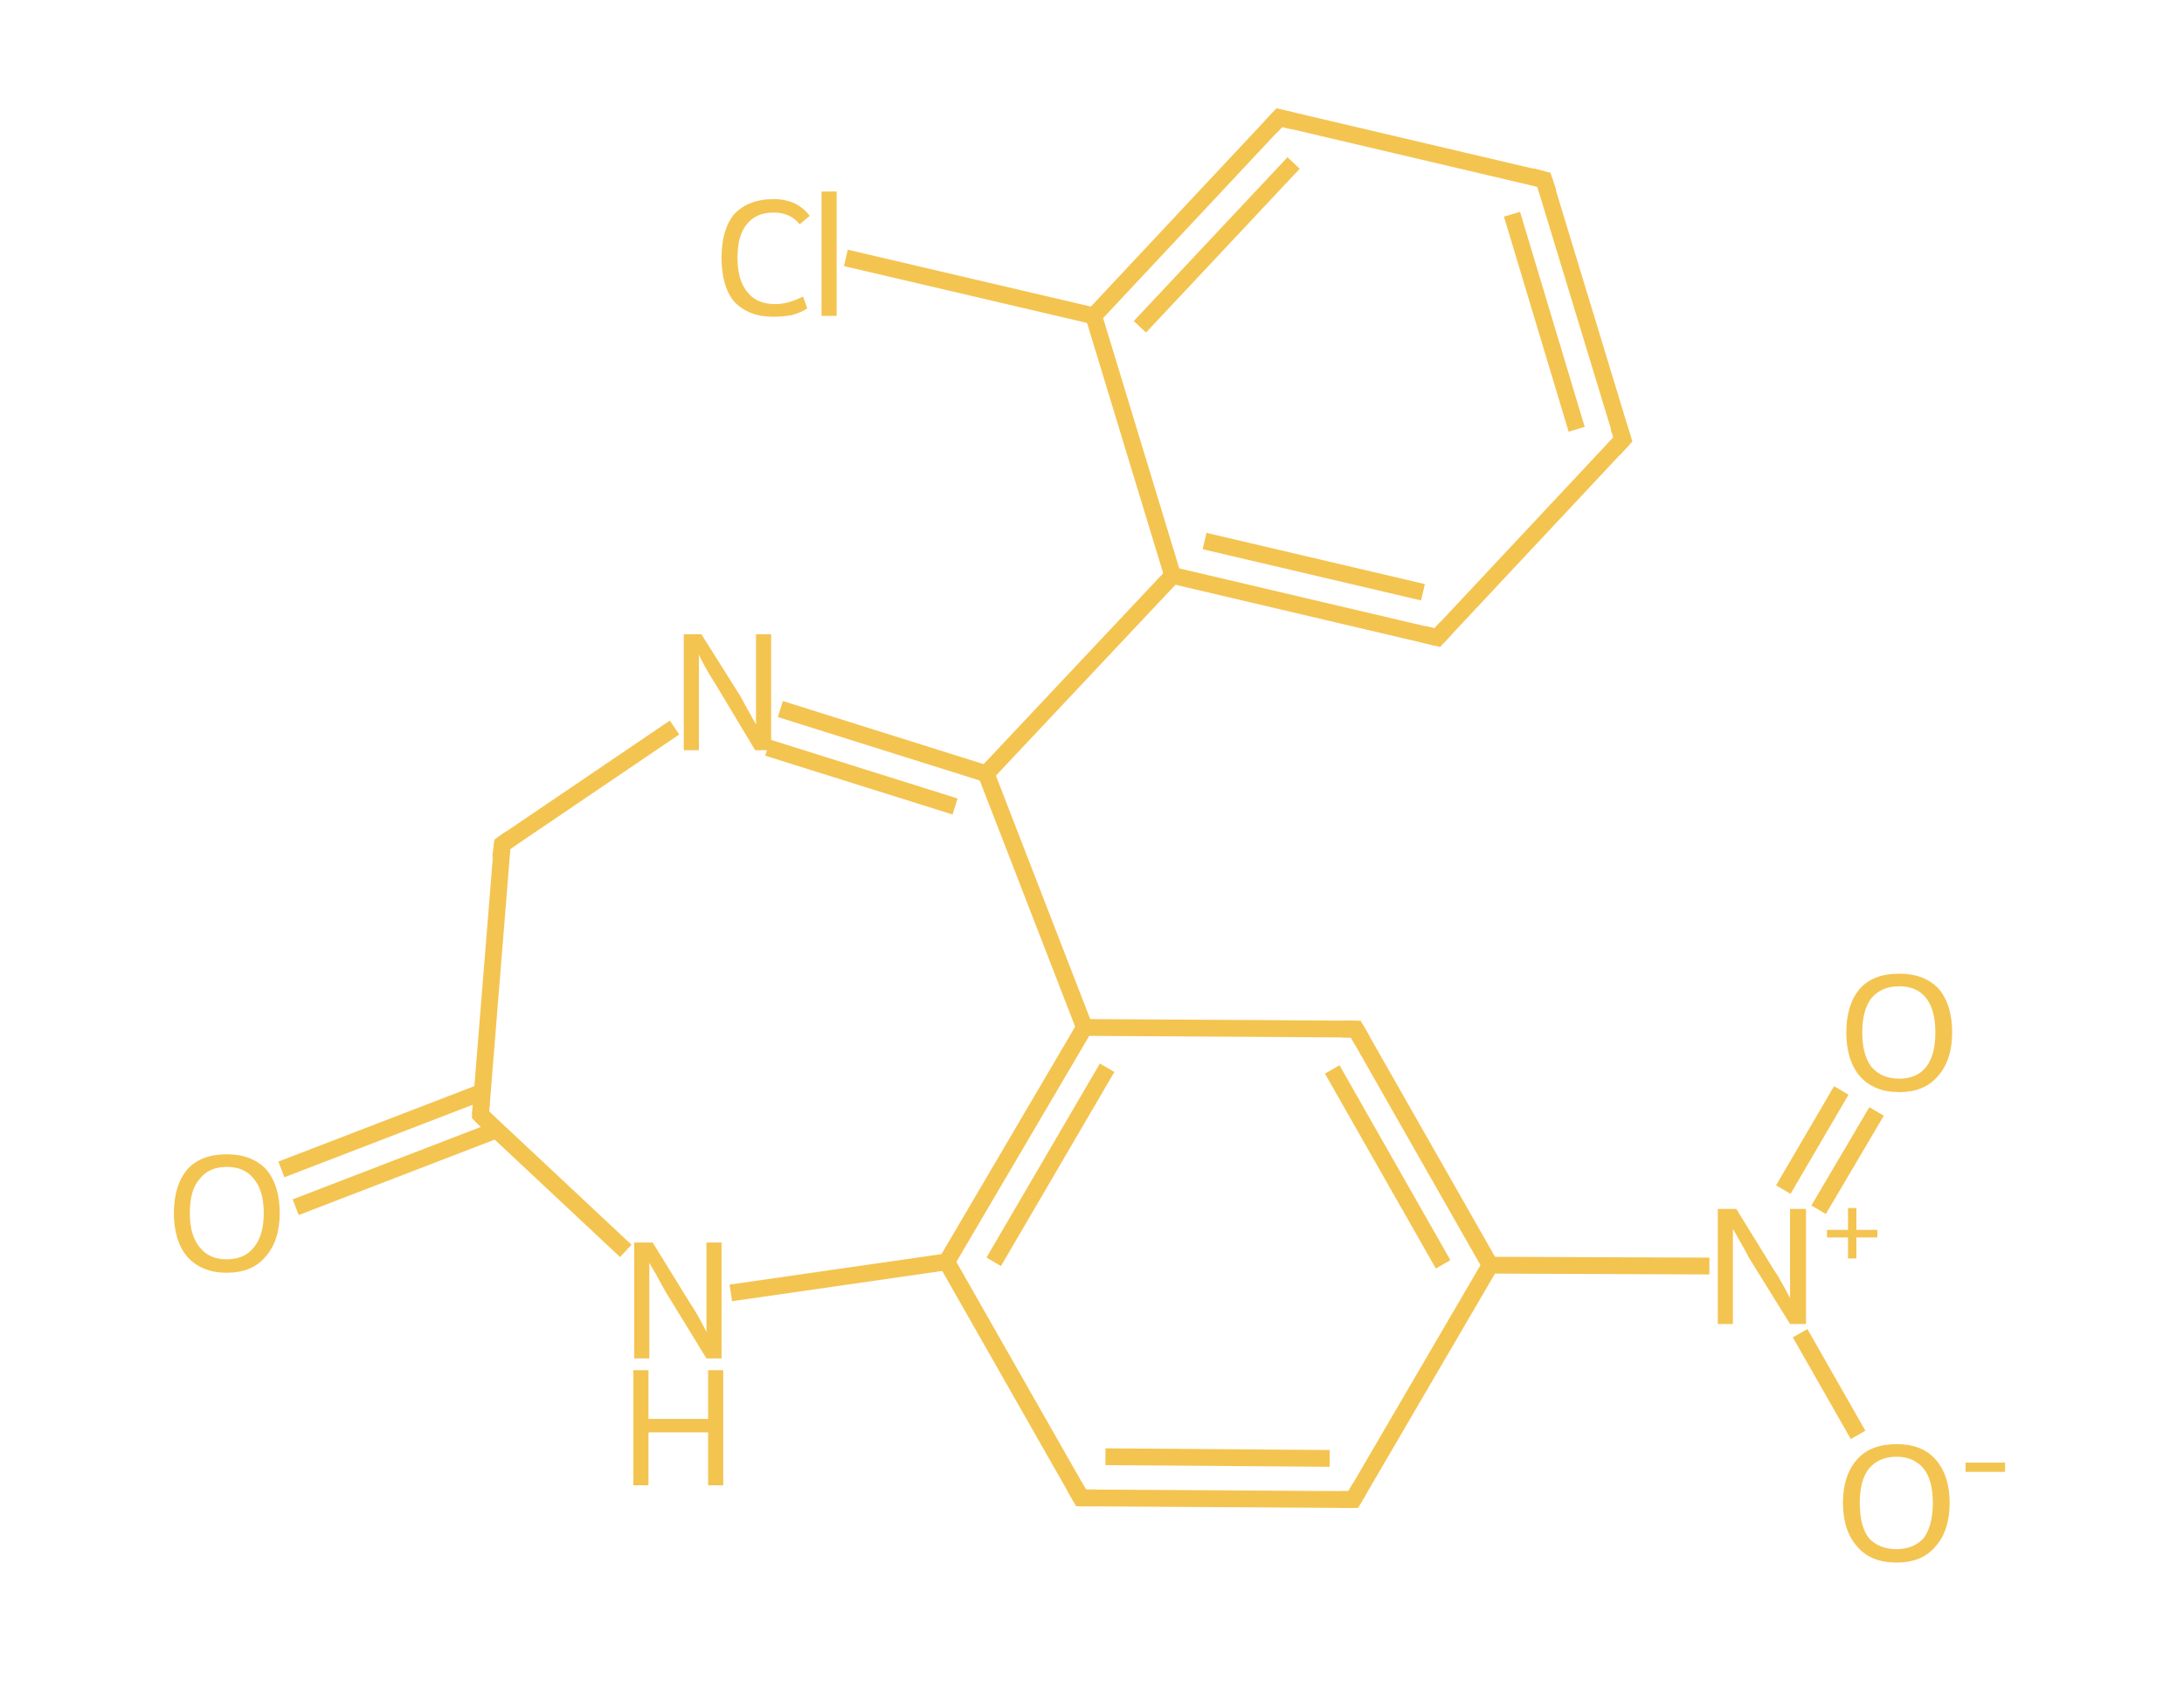
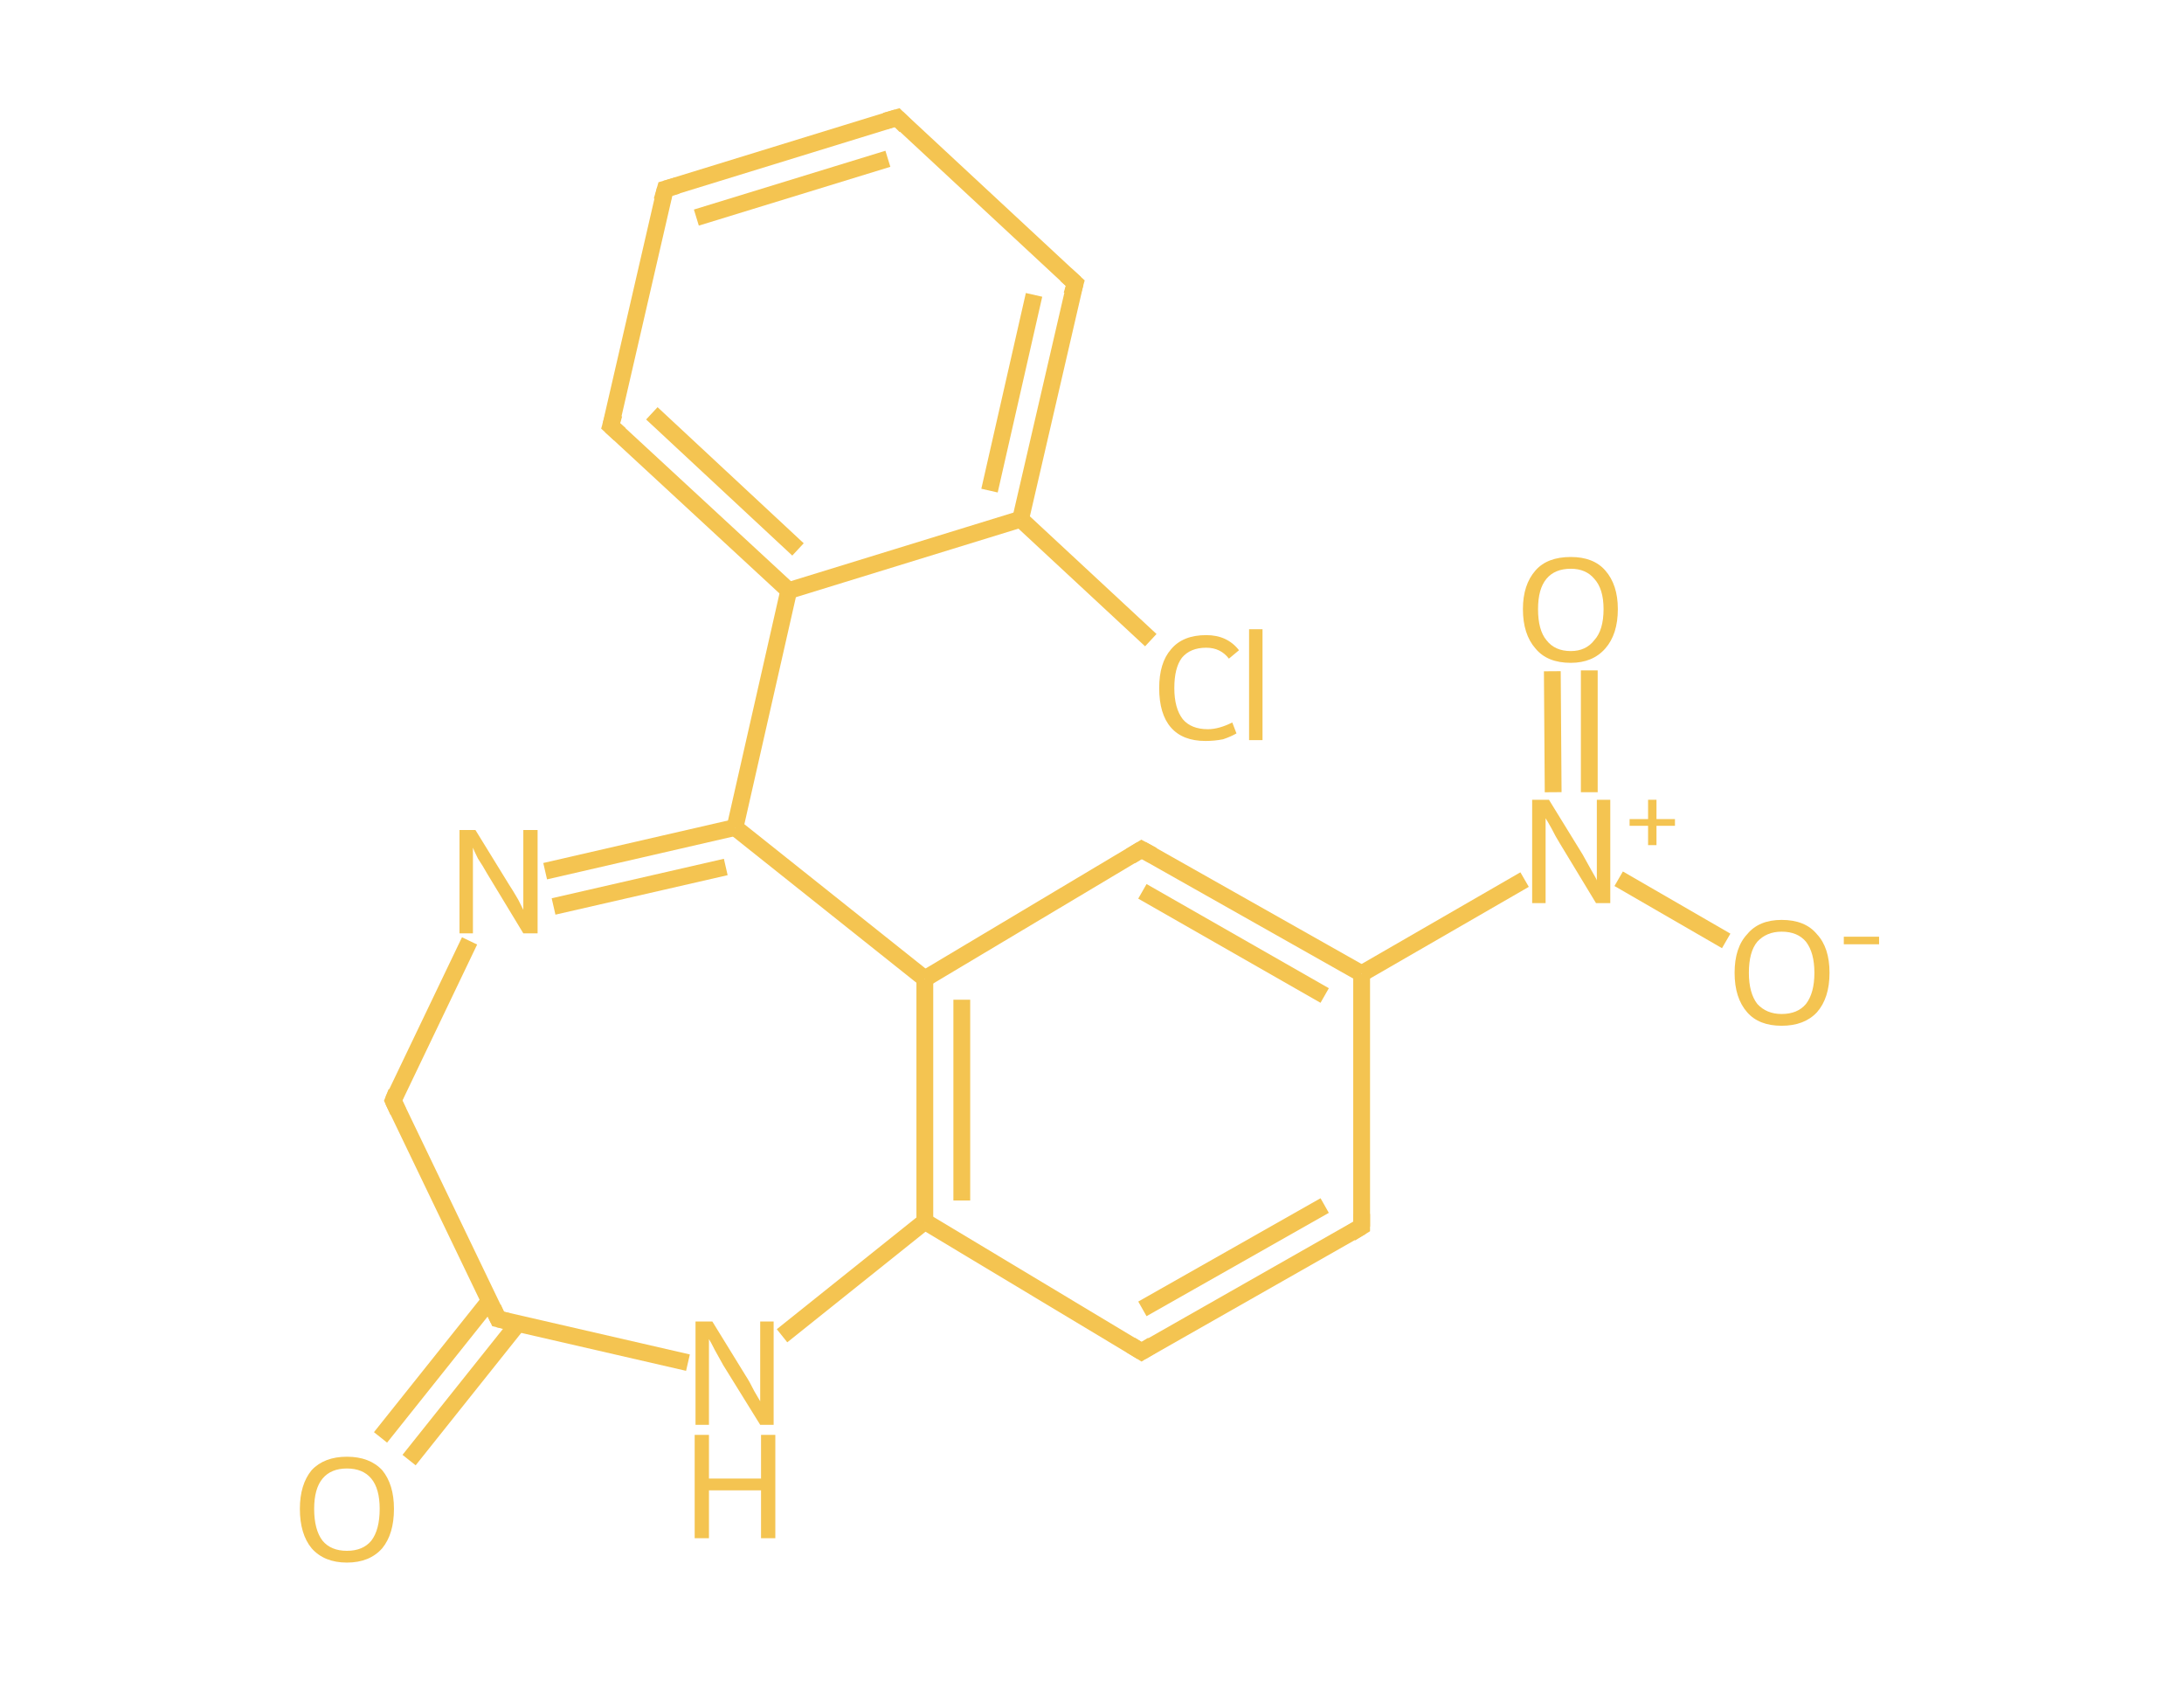
<svg xmlns="http://www.w3.org/2000/svg" viewBox="0 0 260 200">
-   <path class="bond-0 atom-0 atom-1" d="M 59.8,100.5 L 57.2,132.7" style="fill:none;fill-rule:evenodd;stroke:#F4C451;stroke-width:2.0px;stroke-linecap:butt;stroke-linejoin:miter;stroke-opacity:1" />
-   <path class="bond-1 atom-1 atom-2" d="M 57.4,130.0 L 33.5,139.2" style="fill:none;fill-rule:evenodd;stroke:#F4C451;stroke-width:2.0px;stroke-linecap:butt;stroke-linejoin:miter;stroke-opacity:1" />
-   <path class="bond-1 atom-1 atom-2" d="M 59.1,134.5 L 35.2,143.7" style="fill:none;fill-rule:evenodd;stroke:#F4C451;stroke-width:2.0px;stroke-linecap:butt;stroke-linejoin:miter;stroke-opacity:1" />
-   <path class="bond-2 atom-1 atom-3" d="M 57.2,132.7 L 74.5,148.9" style="fill:none;fill-rule:evenodd;stroke:#F4C451;stroke-width:2.0px;stroke-linecap:butt;stroke-linejoin:miter;stroke-opacity:1" />
-   <path class="bond-3 atom-3 atom-4" d="M 87.0,153.9 L 112.7,150.2" style="fill:none;fill-rule:evenodd;stroke:#F4C451;stroke-width:2.0px;stroke-linecap:butt;stroke-linejoin:miter;stroke-opacity:1" />
-   <path class="bond-4 atom-4 atom-5" d="M 112.7,150.2 L 129.1,122.3" style="fill:none;fill-rule:evenodd;stroke:#F4C451;stroke-width:2.0px;stroke-linecap:butt;stroke-linejoin:miter;stroke-opacity:1" />
-   <path class="bond-4 atom-4 atom-5" d="M 118.3,150.2 L 131.8,127.1" style="fill:none;fill-rule:evenodd;stroke:#F4C451;stroke-width:2.0px;stroke-linecap:butt;stroke-linejoin:miter;stroke-opacity:1" />
-   <path class="bond-5 atom-5 atom-6" d="M 129.1,122.3 L 161.4,122.5" style="fill:none;fill-rule:evenodd;stroke:#F4C451;stroke-width:2.0px;stroke-linecap:butt;stroke-linejoin:miter;stroke-opacity:1" />
-   <path class="bond-6 atom-6 atom-7" d="M 161.4,122.5 L 177.4,150.6" style="fill:none;fill-rule:evenodd;stroke:#F4C451;stroke-width:2.0px;stroke-linecap:butt;stroke-linejoin:miter;stroke-opacity:1" />
-   <path class="bond-6 atom-6 atom-7" d="M 158.6,127.3 L 171.8,150.5" style="fill:none;fill-rule:evenodd;stroke:#F4C451;stroke-width:2.0px;stroke-linecap:butt;stroke-linejoin:miter;stroke-opacity:1" />
-   <path class="bond-7 atom-7 atom-8" d="M 177.4,150.6 L 161.1,178.5" style="fill:none;fill-rule:evenodd;stroke:#F4C451;stroke-width:2.0px;stroke-linecap:butt;stroke-linejoin:miter;stroke-opacity:1" />
-   <path class="bond-8 atom-8 atom-9" d="M 161.1,178.5 L 128.7,178.3" style="fill:none;fill-rule:evenodd;stroke:#F4C451;stroke-width:2.0px;stroke-linecap:butt;stroke-linejoin:miter;stroke-opacity:1" />
-   <path class="bond-8 atom-8 atom-9" d="M 158.3,173.6 L 131.6,173.4" style="fill:none;fill-rule:evenodd;stroke:#F4C451;stroke-width:2.0px;stroke-linecap:butt;stroke-linejoin:miter;stroke-opacity:1" />
-   <path class="bond-9 atom-7 atom-10" d="M 177.4,150.6 L 203.5,150.7" style="fill:none;fill-rule:evenodd;stroke:#F4C451;stroke-width:2.0px;stroke-linecap:butt;stroke-linejoin:miter;stroke-opacity:1" />
-   <path class="bond-10 atom-10 atom-11" d="M 216.5,144.0 L 223.4,132.3" style="fill:none;fill-rule:evenodd;stroke:#F4C451;stroke-width:2.0px;stroke-linecap:butt;stroke-linejoin:miter;stroke-opacity:1" />
-   <path class="bond-10 atom-10 atom-11" d="M 212.3,141.6 L 219.2,129.8" style="fill:none;fill-rule:evenodd;stroke:#F4C451;stroke-width:2.0px;stroke-linecap:butt;stroke-linejoin:miter;stroke-opacity:1" />
-   <path class="bond-11 atom-10 atom-12" d="M 214.3,158.7 L 221.2,170.8" style="fill:none;fill-rule:evenodd;stroke:#F4C451;stroke-width:2.0px;stroke-linecap:butt;stroke-linejoin:miter;stroke-opacity:1" />
-   <path class="bond-12 atom-5 atom-13" d="M 129.1,122.3 L 117.4,92.1" style="fill:none;fill-rule:evenodd;stroke:#F4C451;stroke-width:2.0px;stroke-linecap:butt;stroke-linejoin:miter;stroke-opacity:1" />
-   <path class="bond-13 atom-13 atom-14" d="M 117.4,92.1 L 92.9,84.4" style="fill:none;fill-rule:evenodd;stroke:#F4C451;stroke-width:2.0px;stroke-linecap:butt;stroke-linejoin:miter;stroke-opacity:1" />
-   <path class="bond-13 atom-13 atom-14" d="M 113.7,96.0 L 91.4,89.0" style="fill:none;fill-rule:evenodd;stroke:#F4C451;stroke-width:2.0px;stroke-linecap:butt;stroke-linejoin:miter;stroke-opacity:1" />
-   <path class="bond-14 atom-13 atom-15" d="M 117.4,92.1 L 139.6,68.5" style="fill:none;fill-rule:evenodd;stroke:#F4C451;stroke-width:2.0px;stroke-linecap:butt;stroke-linejoin:miter;stroke-opacity:1" />
-   <path class="bond-15 atom-15 atom-16" d="M 139.6,68.5 L 171.1,75.9" style="fill:none;fill-rule:evenodd;stroke:#F4C451;stroke-width:2.0px;stroke-linecap:butt;stroke-linejoin:miter;stroke-opacity:1" />
-   <path class="bond-15 atom-15 atom-16" d="M 143.4,64.4 L 169.4,70.5" style="fill:none;fill-rule:evenodd;stroke:#F4C451;stroke-width:2.0px;stroke-linecap:butt;stroke-linejoin:miter;stroke-opacity:1" />
-   <path class="bond-16 atom-16 atom-17" d="M 171.1,75.9 L 193.2,52.3" style="fill:none;fill-rule:evenodd;stroke:#F4C451;stroke-width:2.0px;stroke-linecap:butt;stroke-linejoin:miter;stroke-opacity:1" />
-   <path class="bond-17 atom-17 atom-18" d="M 193.2,52.3 L 183.8,21.4" style="fill:none;fill-rule:evenodd;stroke:#F4C451;stroke-width:2.0px;stroke-linecap:butt;stroke-linejoin:miter;stroke-opacity:1" />
-   <path class="bond-17 atom-17 atom-18" d="M 187.7,51.1 L 180.0,25.5" style="fill:none;fill-rule:evenodd;stroke:#F4C451;stroke-width:2.0px;stroke-linecap:butt;stroke-linejoin:miter;stroke-opacity:1" />
-   <path class="bond-18 atom-18 atom-19" d="M 183.8,21.4 L 152.3,14.0" style="fill:none;fill-rule:evenodd;stroke:#F4C451;stroke-width:2.0px;stroke-linecap:butt;stroke-linejoin:miter;stroke-opacity:1" />
-   <path class="bond-19 atom-19 atom-20" d="M 152.3,14.0 L 130.2,37.6" style="fill:none;fill-rule:evenodd;stroke:#F4C451;stroke-width:2.0px;stroke-linecap:butt;stroke-linejoin:miter;stroke-opacity:1" />
-   <path class="bond-19 atom-19 atom-20" d="M 154.0,19.4 L 135.7,38.9" style="fill:none;fill-rule:evenodd;stroke:#F4C451;stroke-width:2.0px;stroke-linecap:butt;stroke-linejoin:miter;stroke-opacity:1" />
-   <path class="bond-20 atom-20 atom-21" d="M 130.2,37.6 L 100.7,30.7" style="fill:none;fill-rule:evenodd;stroke:#F4C451;stroke-width:2.0px;stroke-linecap:butt;stroke-linejoin:miter;stroke-opacity:1" />
-   <path class="bond-21 atom-14 atom-0" d="M 80.3,86.6 L 59.8,100.5" style="fill:none;fill-rule:evenodd;stroke:#F4C451;stroke-width:2.0px;stroke-linecap:butt;stroke-linejoin:miter;stroke-opacity:1" />
-   <path class="bond-22 atom-9 atom-4" d="M 128.7,178.3 L 112.7,150.2" style="fill:none;fill-rule:evenodd;stroke:#F4C451;stroke-width:2.0px;stroke-linecap:butt;stroke-linejoin:miter;stroke-opacity:1" />
-   <path class="bond-23 atom-20 atom-15" d="M 130.2,37.6 L 139.6,68.5" style="fill:none;fill-rule:evenodd;stroke:#F4C451;stroke-width:2.0px;stroke-linecap:butt;stroke-linejoin:miter;stroke-opacity:1" />
-   <path d="M 59.6,102.1 L 59.8,100.5 L 60.8,99.8" style="fill:none;stroke:#F4C451;stroke-width:2.0px;stroke-linecap:butt;stroke-linejoin:miter;stroke-miterlimit:10;stroke-opacity:1;" />
-   <path d="M 57.3,131.1 L 57.2,132.7 L 58.0,133.5" style="fill:none;stroke:#F4C451;stroke-width:2.0px;stroke-linecap:butt;stroke-linejoin:miter;stroke-miterlimit:10;stroke-opacity:1;" />
-   <path d="M 159.8,122.5 L 161.4,122.5 L 162.2,123.9" style="fill:none;stroke:#F4C451;stroke-width:2.0px;stroke-linecap:butt;stroke-linejoin:miter;stroke-miterlimit:10;stroke-opacity:1;" />
-   <path d="M 161.9,177.1 L 161.1,178.5 L 159.5,178.5" style="fill:none;stroke:#F4C451;stroke-width:2.0px;stroke-linecap:butt;stroke-linejoin:miter;stroke-miterlimit:10;stroke-opacity:1;" />
-   <path d="M 130.4,178.3 L 128.7,178.3 L 127.9,176.9" style="fill:none;stroke:#F4C451;stroke-width:2.0px;stroke-linecap:butt;stroke-linejoin:miter;stroke-miterlimit:10;stroke-opacity:1;" />
-   <path d="M 169.5,75.5 L 171.1,75.9 L 172.2,74.7" style="fill:none;stroke:#F4C451;stroke-width:2.0px;stroke-linecap:butt;stroke-linejoin:miter;stroke-miterlimit:10;stroke-opacity:1;" />
-   <path d="M 192.1,53.5 L 193.2,52.3 L 192.7,50.8" style="fill:none;stroke:#F4C451;stroke-width:2.0px;stroke-linecap:butt;stroke-linejoin:miter;stroke-miterlimit:10;stroke-opacity:1;" />
-   <path d="M 184.3,22.9 L 183.8,21.4 L 182.3,21.0" style="fill:none;stroke:#F4C451;stroke-width:2.0px;stroke-linecap:butt;stroke-linejoin:miter;stroke-miterlimit:10;stroke-opacity:1;" />
-   <path d="M 153.9,14.4 L 152.3,14.0 L 151.2,15.2" style="fill:none;stroke:#F4C451;stroke-width:2.0px;stroke-linecap:butt;stroke-linejoin:miter;stroke-miterlimit:10;stroke-opacity:1;" />
-   <path class="atom-2" d="M 20.7 144.4 Q 20.7 141.1, 22.3 139.2 Q 23.9 137.4, 27.0 137.4 Q 30.0 137.4, 31.7 139.2 Q 33.3 141.1, 33.3 144.4 Q 33.3 147.7, 31.6 149.6 Q 30.0 151.5, 27.0 151.5 Q 24.0 151.5, 22.3 149.6 Q 20.7 147.7, 20.7 144.4 M 27.0 149.9 Q 29.1 149.9, 30.2 148.5 Q 31.4 147.1, 31.4 144.4 Q 31.4 141.7, 30.2 140.3 Q 29.1 138.9, 27.0 138.9 Q 24.9 138.9, 23.8 140.3 Q 22.6 141.6, 22.6 144.4 Q 22.6 147.1, 23.8 148.5 Q 24.9 149.9, 27.0 149.9 " fill="#F4C451" />
-   <path class="atom-3" d="M 77.7 147.9 L 82.2 155.2 Q 82.7 155.9, 83.4 157.2 Q 84.1 158.5, 84.1 158.6 L 84.1 147.9 L 85.9 147.9 L 85.9 161.7 L 84.1 161.7 L 79.2 153.7 Q 78.7 152.8, 78.1 151.7 Q 77.5 150.7, 77.3 150.3 L 77.3 161.7 L 75.5 161.7 L 75.5 147.9 L 77.7 147.9 " fill="#F4C451" />
-   <path class="atom-3" d="M 75.4 163.1 L 77.2 163.1 L 77.2 168.9 L 84.3 168.9 L 84.3 163.1 L 86.1 163.1 L 86.1 176.8 L 84.3 176.8 L 84.3 170.5 L 77.2 170.5 L 77.2 176.8 L 75.4 176.8 L 75.4 163.1 " fill="#F4C451" />
-   <path class="atom-10" d="M 206.7 143.9 L 211.2 151.2 Q 211.7 151.9, 212.4 153.2 Q 213.1 154.5, 213.1 154.5 L 213.1 143.9 L 215.0 143.9 L 215.0 157.6 L 213.1 157.6 L 208.2 149.7 Q 207.7 148.7, 207.1 147.7 Q 206.5 146.6, 206.3 146.3 L 206.3 157.6 L 204.5 157.6 L 204.5 143.9 L 206.7 143.9 " fill="#F4C451" />
-   <path class="atom-10" d="M 217.5 146.4 L 220.0 146.4 L 220.0 143.8 L 221.0 143.8 L 221.0 146.4 L 223.5 146.4 L 223.5 147.3 L 221.0 147.3 L 221.0 149.8 L 220.0 149.8 L 220.0 147.3 L 217.5 147.3 L 217.5 146.4 " fill="#F4C451" />
-   <path class="atom-11" d="M 219.8 122.9 Q 219.8 119.6, 221.4 117.7 Q 223.0 115.9, 226.1 115.9 Q 229.1 115.9, 230.8 117.7 Q 232.4 119.6, 232.4 122.9 Q 232.4 126.2, 230.7 128.1 Q 229.1 130.0, 226.1 130.0 Q 223.1 130.0, 221.4 128.1 Q 219.8 126.2, 219.8 122.9 M 226.1 128.4 Q 228.2 128.4, 229.3 127.0 Q 230.4 125.6, 230.4 122.9 Q 230.4 120.2, 229.3 118.8 Q 228.2 117.4, 226.1 117.4 Q 224.0 117.4, 222.8 118.8 Q 221.7 120.2, 221.7 122.9 Q 221.7 125.6, 222.8 127.0 Q 224.0 128.4, 226.1 128.4 " fill="#F4C451" />
-   <path class="atom-12" d="M 219.4 178.9 Q 219.4 175.6, 221.1 173.7 Q 222.7 171.9, 225.8 171.9 Q 228.8 171.9, 230.4 173.7 Q 232.1 175.6, 232.1 178.9 Q 232.1 182.2, 230.4 184.1 Q 228.8 186.0, 225.8 186.0 Q 222.7 186.0, 221.1 184.1 Q 219.4 182.2, 219.4 178.9 M 225.8 184.4 Q 227.8 184.4, 229.0 183.1 Q 230.1 181.6, 230.1 178.9 Q 230.1 176.2, 229.0 174.8 Q 227.8 173.4, 225.8 173.4 Q 223.7 173.4, 222.5 174.8 Q 221.4 176.2, 221.4 178.9 Q 221.4 181.7, 222.5 183.1 Q 223.7 184.4, 225.8 184.4 " fill="#F4C451" />
-   <path class="atom-12" d="M 234.0 174.1 L 238.7 174.1 L 238.7 175.2 L 234.0 175.2 L 234.0 174.1 " fill="#F4C451" />
-   <path class="atom-14" d="M 83.5 75.5 L 88.1 82.8 Q 88.5 83.5, 89.2 84.8 Q 89.9 86.1, 90.0 86.2 L 90.0 75.5 L 91.8 75.5 L 91.8 89.3 L 89.9 89.3 L 85.1 81.3 Q 84.5 80.4, 83.9 79.3 Q 83.3 78.2, 83.2 77.9 L 83.2 89.3 L 81.4 89.3 L 81.4 75.5 L 83.5 75.5 " fill="#F4C451" />
-   <path class="atom-21" d="M 85.9 30.7 Q 85.9 27.3, 87.4 25.5 Q 89.1 23.7, 92.1 23.7 Q 94.9 23.7, 96.4 25.7 L 95.2 26.7 Q 94.1 25.3, 92.1 25.3 Q 90.0 25.3, 88.9 26.7 Q 87.8 28.0, 87.8 30.7 Q 87.8 33.4, 89.0 34.8 Q 90.1 36.2, 92.3 36.2 Q 93.8 36.2, 95.6 35.3 L 96.1 36.7 Q 95.4 37.2, 94.3 37.5 Q 93.2 37.7, 92.0 37.7 Q 89.1 37.7, 87.4 35.9 Q 85.9 34.1, 85.9 30.7 " fill="#F4C451" />
-   <path class="atom-21" d="M 97.8 22.8 L 99.6 22.8 L 99.6 37.6 L 97.8 37.6 L 97.8 22.8 " fill="#F4C451" />
+   <path class="bond-0 atom-0 atom-17" d="M 137.0,76.2 L 121.5,61.8" style="fill:none;fill-rule:evenodd;stroke:#F4C451;stroke-width:2.0px;stroke-linecap:butt;stroke-linejoin:miter;stroke-opacity:1" />
+   <path class="bond-1 atom-1 atom-15" d="M 45.3,171.1 L 58.3,154.8" style="fill:none;fill-rule:evenodd;stroke:#F4C451;stroke-width:2.0px;stroke-linecap:butt;stroke-linejoin:miter;stroke-opacity:1" />
+   <path class="bond-1 atom-1 atom-15" d="M 48.7,173.8 L 61.7,157.5" style="fill:none;fill-rule:evenodd;stroke:#F4C451;stroke-width:2.0px;stroke-linecap:butt;stroke-linejoin:miter;stroke-opacity:1" />
+   <path class="bond-2 atom-2 atom-6" d="M 205.5,112.0 L 192.7,104.6" style="fill:none;fill-rule:evenodd;stroke:#F4C451;stroke-width:2.0px;stroke-linecap:butt;stroke-linejoin:miter;stroke-opacity:1" />
+   <path class="bond-3 atom-3 atom-6" d="M 189.2,79.8 L 189.2,94.3" style="fill:none;fill-rule:evenodd;stroke:#F4C451;stroke-width:2.0px;stroke-linecap:butt;stroke-linejoin:miter;stroke-opacity:1" />
+   <path class="bond-3 atom-3 atom-6" d="M 184.8,79.9 L 184.9,94.3" style="fill:none;fill-rule:evenodd;stroke:#F4C451;stroke-width:2.0px;stroke-linecap:butt;stroke-linejoin:miter;stroke-opacity:1" />
+   <path class="bond-4 atom-4 atom-8" d="M 93.1,159.0 L 110.1,145.4" style="fill:none;fill-rule:evenodd;stroke:#F4C451;stroke-width:2.0px;stroke-linecap:butt;stroke-linejoin:miter;stroke-opacity:1" />
+   <path class="bond-5 atom-4 atom-15" d="M 81.9,162.2 L 59.3,157.0" style="fill:none;fill-rule:evenodd;stroke:#F4C451;stroke-width:2.0px;stroke-linecap:butt;stroke-linejoin:miter;stroke-opacity:1" />
+   <path class="bond-6 atom-5 atom-9" d="M 64.9,103.7 L 87.5,98.5" style="fill:none;fill-rule:evenodd;stroke:#F4C451;stroke-width:2.0px;stroke-linecap:butt;stroke-linejoin:miter;stroke-opacity:1" />
+   <path class="bond-6 atom-5 atom-9" d="M 65.9,107.9 L 86.4,103.2" style="fill:none;fill-rule:evenodd;stroke:#F4C451;stroke-width:2.0px;stroke-linecap:butt;stroke-linejoin:miter;stroke-opacity:1" />
+   <path class="bond-7 atom-5 atom-13" d="M 55.9,112.0 L 46.8,131.0" style="fill:none;fill-rule:evenodd;stroke:#F4C451;stroke-width:2.0px;stroke-linecap:butt;stroke-linejoin:miter;stroke-opacity:1" />
+   <path class="bond-8 atom-6 atom-14" d="M 181.5,104.7 L 162.1,115.9" style="fill:none;fill-rule:evenodd;stroke:#F4C451;stroke-width:2.0px;stroke-linecap:butt;stroke-linejoin:miter;stroke-opacity:1" />
+   <path class="bond-9 atom-7 atom-8" d="M 110.1,116.5 L 110.1,145.4" style="fill:none;fill-rule:evenodd;stroke:#F4C451;stroke-width:2.0px;stroke-linecap:butt;stroke-linejoin:miter;stroke-opacity:1" />
+   <path class="bond-9 atom-7 atom-8" d="M 114.5,119.0 L 114.5,142.9" style="fill:none;fill-rule:evenodd;stroke:#F4C451;stroke-width:2.0px;stroke-linecap:butt;stroke-linejoin:miter;stroke-opacity:1" />
+   <path class="bond-10 atom-7 atom-9" d="M 110.1,116.5 L 87.5,98.5" style="fill:none;fill-rule:evenodd;stroke:#F4C451;stroke-width:2.0px;stroke-linecap:butt;stroke-linejoin:miter;stroke-opacity:1" />
+   <path class="bond-11 atom-7 atom-11" d="M 110.1,116.5 L 135.9,101.1" style="fill:none;fill-rule:evenodd;stroke:#F4C451;stroke-width:2.0px;stroke-linecap:butt;stroke-linejoin:miter;stroke-opacity:1" />
+   <path class="bond-12 atom-8 atom-12" d="M 110.1,145.4 L 135.9,160.9" style="fill:none;fill-rule:evenodd;stroke:#F4C451;stroke-width:2.0px;stroke-linecap:butt;stroke-linejoin:miter;stroke-opacity:1" />
+   <path class="bond-13 atom-9 atom-10" d="M 87.5,98.5 L 93.9,70.3" style="fill:none;fill-rule:evenodd;stroke:#F4C451;stroke-width:2.0px;stroke-linecap:butt;stroke-linejoin:miter;stroke-opacity:1" />
+   <path class="bond-14 atom-10 atom-17" d="M 93.9,70.3 L 121.5,61.8" style="fill:none;fill-rule:evenodd;stroke:#F4C451;stroke-width:2.0px;stroke-linecap:butt;stroke-linejoin:miter;stroke-opacity:1" />
+   <path class="bond-15 atom-10 atom-18" d="M 93.9,70.3 L 72.7,50.7" style="fill:none;fill-rule:evenodd;stroke:#F4C451;stroke-width:2.0px;stroke-linecap:butt;stroke-linejoin:miter;stroke-opacity:1" />
+   <path class="bond-15 atom-10 atom-18" d="M 95.0,65.4 L 77.6,49.2" style="fill:none;fill-rule:evenodd;stroke:#F4C451;stroke-width:2.0px;stroke-linecap:butt;stroke-linejoin:miter;stroke-opacity:1" />
+   <path class="bond-16 atom-11 atom-14" d="M 135.9,101.1 L 162.1,115.9" style="fill:none;fill-rule:evenodd;stroke:#F4C451;stroke-width:2.0px;stroke-linecap:butt;stroke-linejoin:miter;stroke-opacity:1" />
+   <path class="bond-16 atom-11 atom-14" d="M 136.0,106.1 L 157.7,118.5" style="fill:none;fill-rule:evenodd;stroke:#F4C451;stroke-width:2.0px;stroke-linecap:butt;stroke-linejoin:miter;stroke-opacity:1" />
+   <path class="bond-17 atom-12 atom-16" d="M 135.9,160.9 L 162.1,146.0" style="fill:none;fill-rule:evenodd;stroke:#F4C451;stroke-width:2.0px;stroke-linecap:butt;stroke-linejoin:miter;stroke-opacity:1" />
+   <path class="bond-17 atom-12 atom-16" d="M 136.0,155.8 L 157.7,143.5" style="fill:none;fill-rule:evenodd;stroke:#F4C451;stroke-width:2.0px;stroke-linecap:butt;stroke-linejoin:miter;stroke-opacity:1" />
+   <path class="bond-18 atom-13 atom-15" d="M 46.8,131.0 L 59.3,157.0" style="fill:none;fill-rule:evenodd;stroke:#F4C451;stroke-width:2.0px;stroke-linecap:butt;stroke-linejoin:miter;stroke-opacity:1" />
+   <path class="bond-19 atom-14 atom-16" d="M 162.1,115.9 L 162.1,146.0" style="fill:none;fill-rule:evenodd;stroke:#F4C451;stroke-width:2.0px;stroke-linecap:butt;stroke-linejoin:miter;stroke-opacity:1" />
+   <path class="bond-20 atom-17 atom-19" d="M 121.5,61.8 L 128.0,33.7" style="fill:none;fill-rule:evenodd;stroke:#F4C451;stroke-width:2.0px;stroke-linecap:butt;stroke-linejoin:miter;stroke-opacity:1" />
+   <path class="bond-20 atom-17 atom-19" d="M 117.8,58.4 L 123.1,35.1" style="fill:none;fill-rule:evenodd;stroke:#F4C451;stroke-width:2.0px;stroke-linecap:butt;stroke-linejoin:miter;stroke-opacity:1" />
+   <path class="bond-21 atom-18 atom-20" d="M 72.7,50.7 L 79.2,22.5" style="fill:none;fill-rule:evenodd;stroke:#F4C451;stroke-width:2.0px;stroke-linecap:butt;stroke-linejoin:miter;stroke-opacity:1" />
+   <path class="bond-22 atom-19 atom-21" d="M 128.0,33.7 L 106.8,14.0" style="fill:none;fill-rule:evenodd;stroke:#F4C451;stroke-width:2.0px;stroke-linecap:butt;stroke-linejoin:miter;stroke-opacity:1" />
+   <path class="bond-23 atom-20 atom-21" d="M 79.2,22.5 L 106.8,14.0" style="fill:none;fill-rule:evenodd;stroke:#F4C451;stroke-width:2.0px;stroke-linecap:butt;stroke-linejoin:miter;stroke-opacity:1" />
+   <path class="bond-23 atom-20 atom-21" d="M 82.9,25.9 L 105.7,18.9" style="fill:none;fill-rule:evenodd;stroke:#F4C451;stroke-width:2.0px;stroke-linecap:butt;stroke-linejoin:miter;stroke-opacity:1" />
+   <path d="M 134.6,101.9 L 135.9,101.1 L 137.2,101.8" style="fill:none;stroke:#F4C451;stroke-width:2.0px;stroke-linecap:butt;stroke-linejoin:miter;stroke-miterlimit:10;stroke-opacity:1;" />
+   <path d="M 134.6,160.1 L 135.9,160.9 L 137.2,160.1" style="fill:none;stroke:#F4C451;stroke-width:2.0px;stroke-linecap:butt;stroke-linejoin:miter;stroke-miterlimit:10;stroke-opacity:1;" />
+   <path d="M 47.2,130.0 L 46.8,131.0 L 47.4,132.3" style="fill:none;stroke:#F4C451;stroke-width:2.0px;stroke-linecap:butt;stroke-linejoin:miter;stroke-miterlimit:10;stroke-opacity:1;" />
+   <path d="M 60.5,157.3 L 59.3,157.0 L 58.7,155.7" style="fill:none;stroke:#F4C451;stroke-width:2.0px;stroke-linecap:butt;stroke-linejoin:miter;stroke-miterlimit:10;stroke-opacity:1;" />
+   <path d="M 160.8,146.8 L 162.1,146.0 L 162.1,144.5" style="fill:none;stroke:#F4C451;stroke-width:2.0px;stroke-linecap:butt;stroke-linejoin:miter;stroke-miterlimit:10;stroke-opacity:1;" />
+   <path d="M 73.8,51.7 L 72.7,50.7 L 73.1,49.3" style="fill:none;stroke:#F4C451;stroke-width:2.0px;stroke-linecap:butt;stroke-linejoin:miter;stroke-miterlimit:10;stroke-opacity:1;" />
+   <path d="M 127.6,35.1 L 128.0,33.7 L 126.9,32.7" style="fill:none;stroke:#F4C451;stroke-width:2.0px;stroke-linecap:butt;stroke-linejoin:miter;stroke-miterlimit:10;stroke-opacity:1;" />
+   <path d="M 78.8,23.9 L 79.2,22.5 L 80.6,22.1" style="fill:none;stroke:#F4C451;stroke-width:2.0px;stroke-linecap:butt;stroke-linejoin:miter;stroke-miterlimit:10;stroke-opacity:1;" />
+   <path d="M 107.8,15.0 L 106.8,14.0 L 105.4,14.4" style="fill:none;stroke:#F4C451;stroke-width:2.0px;stroke-linecap:butt;stroke-linejoin:miter;stroke-miterlimit:10;stroke-opacity:1;" />
+   <path class="atom-0" d="M 138.0 81.9 Q 138.0 78.9, 139.4 77.3 Q 140.8 75.6, 143.6 75.6 Q 146.1 75.6, 147.5 77.4 L 146.3 78.4 Q 145.3 77.1, 143.6 77.1 Q 141.7 77.1, 140.7 78.3 Q 139.8 79.5, 139.8 81.9 Q 139.8 84.3, 140.8 85.6 Q 141.8 86.8, 143.8 86.8 Q 145.1 86.8, 146.7 86.0 L 147.2 87.3 Q 146.5 87.7, 145.6 88.0 Q 144.6 88.2, 143.5 88.2 Q 140.8 88.2, 139.4 86.6 Q 138.0 85.0, 138.0 81.9 " fill="#F4C451" />
+   <path class="atom-0" d="M 148.7 74.9 L 150.3 74.9 L 150.3 88.1 L 148.7 88.1 L 148.7 74.9 " fill="#F4C451" />
+   <path class="atom-1" d="M 35.7 179.6 Q 35.7 176.7, 37.1 175.0 Q 38.6 173.4, 41.3 173.4 Q 44.0 173.4, 45.5 175.0 Q 46.9 176.7, 46.9 179.6 Q 46.9 182.6, 45.5 184.3 Q 44.0 186.0, 41.3 186.0 Q 38.6 186.0, 37.1 184.3 Q 35.7 182.6, 35.7 179.6 M 41.3 184.6 Q 43.2 184.6, 44.2 183.4 Q 45.2 182.1, 45.2 179.6 Q 45.2 177.2, 44.2 176.0 Q 43.2 174.8, 41.3 174.8 Q 39.4 174.8, 38.4 176.0 Q 37.4 177.2, 37.4 179.6 Q 37.4 182.1, 38.4 183.4 Q 39.4 184.6, 41.3 184.6 " fill="#F4C451" />
+   <path class="atom-2" d="M 206.5 115.8 Q 206.5 112.8, 208.0 111.2 Q 209.4 109.5, 212.1 109.5 Q 214.9 109.5, 216.3 111.2 Q 217.8 112.8, 217.8 115.8 Q 217.8 118.8, 216.3 120.5 Q 214.8 122.1, 212.1 122.1 Q 209.4 122.1, 208.0 120.5 Q 206.5 118.8, 206.5 115.8 M 212.1 120.7 Q 214.0 120.7, 215.0 119.5 Q 216.0 118.2, 216.0 115.8 Q 216.0 113.4, 215.0 112.1 Q 214.0 110.9, 212.1 110.9 Q 210.3 110.9, 209.2 112.1 Q 208.2 113.3, 208.2 115.8 Q 208.2 118.2, 209.2 119.5 Q 210.3 120.7, 212.1 120.7 " fill="#F4C451" />
+   <path class="atom-2" d="M 219.5 111.5 L 223.7 111.5 L 223.7 112.4 L 219.5 112.4 L 219.5 111.5 " fill="#F4C451" />
+   <path class="atom-3" d="M 181.3 72.5 Q 181.3 69.6, 182.8 67.9 Q 184.2 66.3, 187.0 66.3 Q 189.7 66.3, 191.1 67.9 Q 192.6 69.6, 192.6 72.5 Q 192.6 75.5, 191.1 77.2 Q 189.6 78.9, 187.0 78.9 Q 184.2 78.9, 182.8 77.2 Q 181.3 75.5, 181.3 72.5 M 187.0 77.5 Q 188.8 77.5, 189.8 76.2 Q 190.9 75.0, 190.9 72.5 Q 190.9 70.1, 189.8 68.9 Q 188.8 67.7, 187.0 67.7 Q 185.1 67.7, 184.1 68.9 Q 183.1 70.1, 183.1 72.5 Q 183.1 75.0, 184.1 76.2 Q 185.1 77.5, 187.0 77.5 " fill="#F4C451" />
+   <path class="atom-4" d="M 84.8 157.3 L 88.8 163.8 Q 89.2 164.4, 89.8 165.6 Q 90.5 166.8, 90.5 166.8 L 90.5 157.3 L 92.1 157.3 L 92.1 169.6 L 90.5 169.6 L 86.1 162.5 Q 85.6 161.6, 85.1 160.7 Q 84.6 159.7, 84.4 159.4 L 84.4 169.6 L 82.8 169.6 L 82.8 157.3 L 84.8 157.3 " fill="#F4C451" />
+   <path class="atom-4" d="M 82.7 170.8 L 84.4 170.8 L 84.4 176.0 L 90.6 176.0 L 90.6 170.8 L 92.3 170.8 L 92.3 183.1 L 90.6 183.1 L 90.6 177.4 L 84.4 177.4 L 84.4 183.1 L 82.7 183.1 L 82.7 170.8 " fill="#F4C451" />
+   <path class="atom-5" d="M 56.6 98.8 L 60.6 105.3 Q 61.0 105.9, 61.7 107.1 Q 62.3 108.3, 62.3 108.3 L 62.3 98.8 L 64.0 98.8 L 64.0 111.1 L 62.3 111.1 L 58.0 104.0 Q 57.5 103.1, 56.9 102.2 Q 56.4 101.2, 56.3 100.9 L 56.3 111.1 L 54.7 111.1 L 54.7 98.8 L 56.6 98.8 " fill="#F4C451" />
+   <path class="atom-6" d="M 184.4 95.2 L 188.4 101.7 Q 188.8 102.4, 189.4 103.5 Q 190.1 104.7, 190.1 104.8 L 190.1 95.2 L 191.7 95.2 L 191.7 107.5 L 190.0 107.5 L 185.7 100.4 Q 185.2 99.6, 184.7 98.6 Q 184.2 97.7, 184.0 97.4 L 184.0 107.5 L 182.4 107.5 L 182.4 95.2 L 184.4 95.2 " fill="#F4C451" />
+   <path class="atom-6" d="M 194.0 97.5 L 196.2 97.5 L 196.2 95.2 L 197.2 95.2 L 197.2 97.5 L 199.4 97.5 L 199.4 98.3 L 197.2 98.3 L 197.2 100.6 L 196.2 100.6 L 196.2 98.3 L 194.0 98.3 L 194.0 97.5 " fill="#F4C451" />
</svg>
